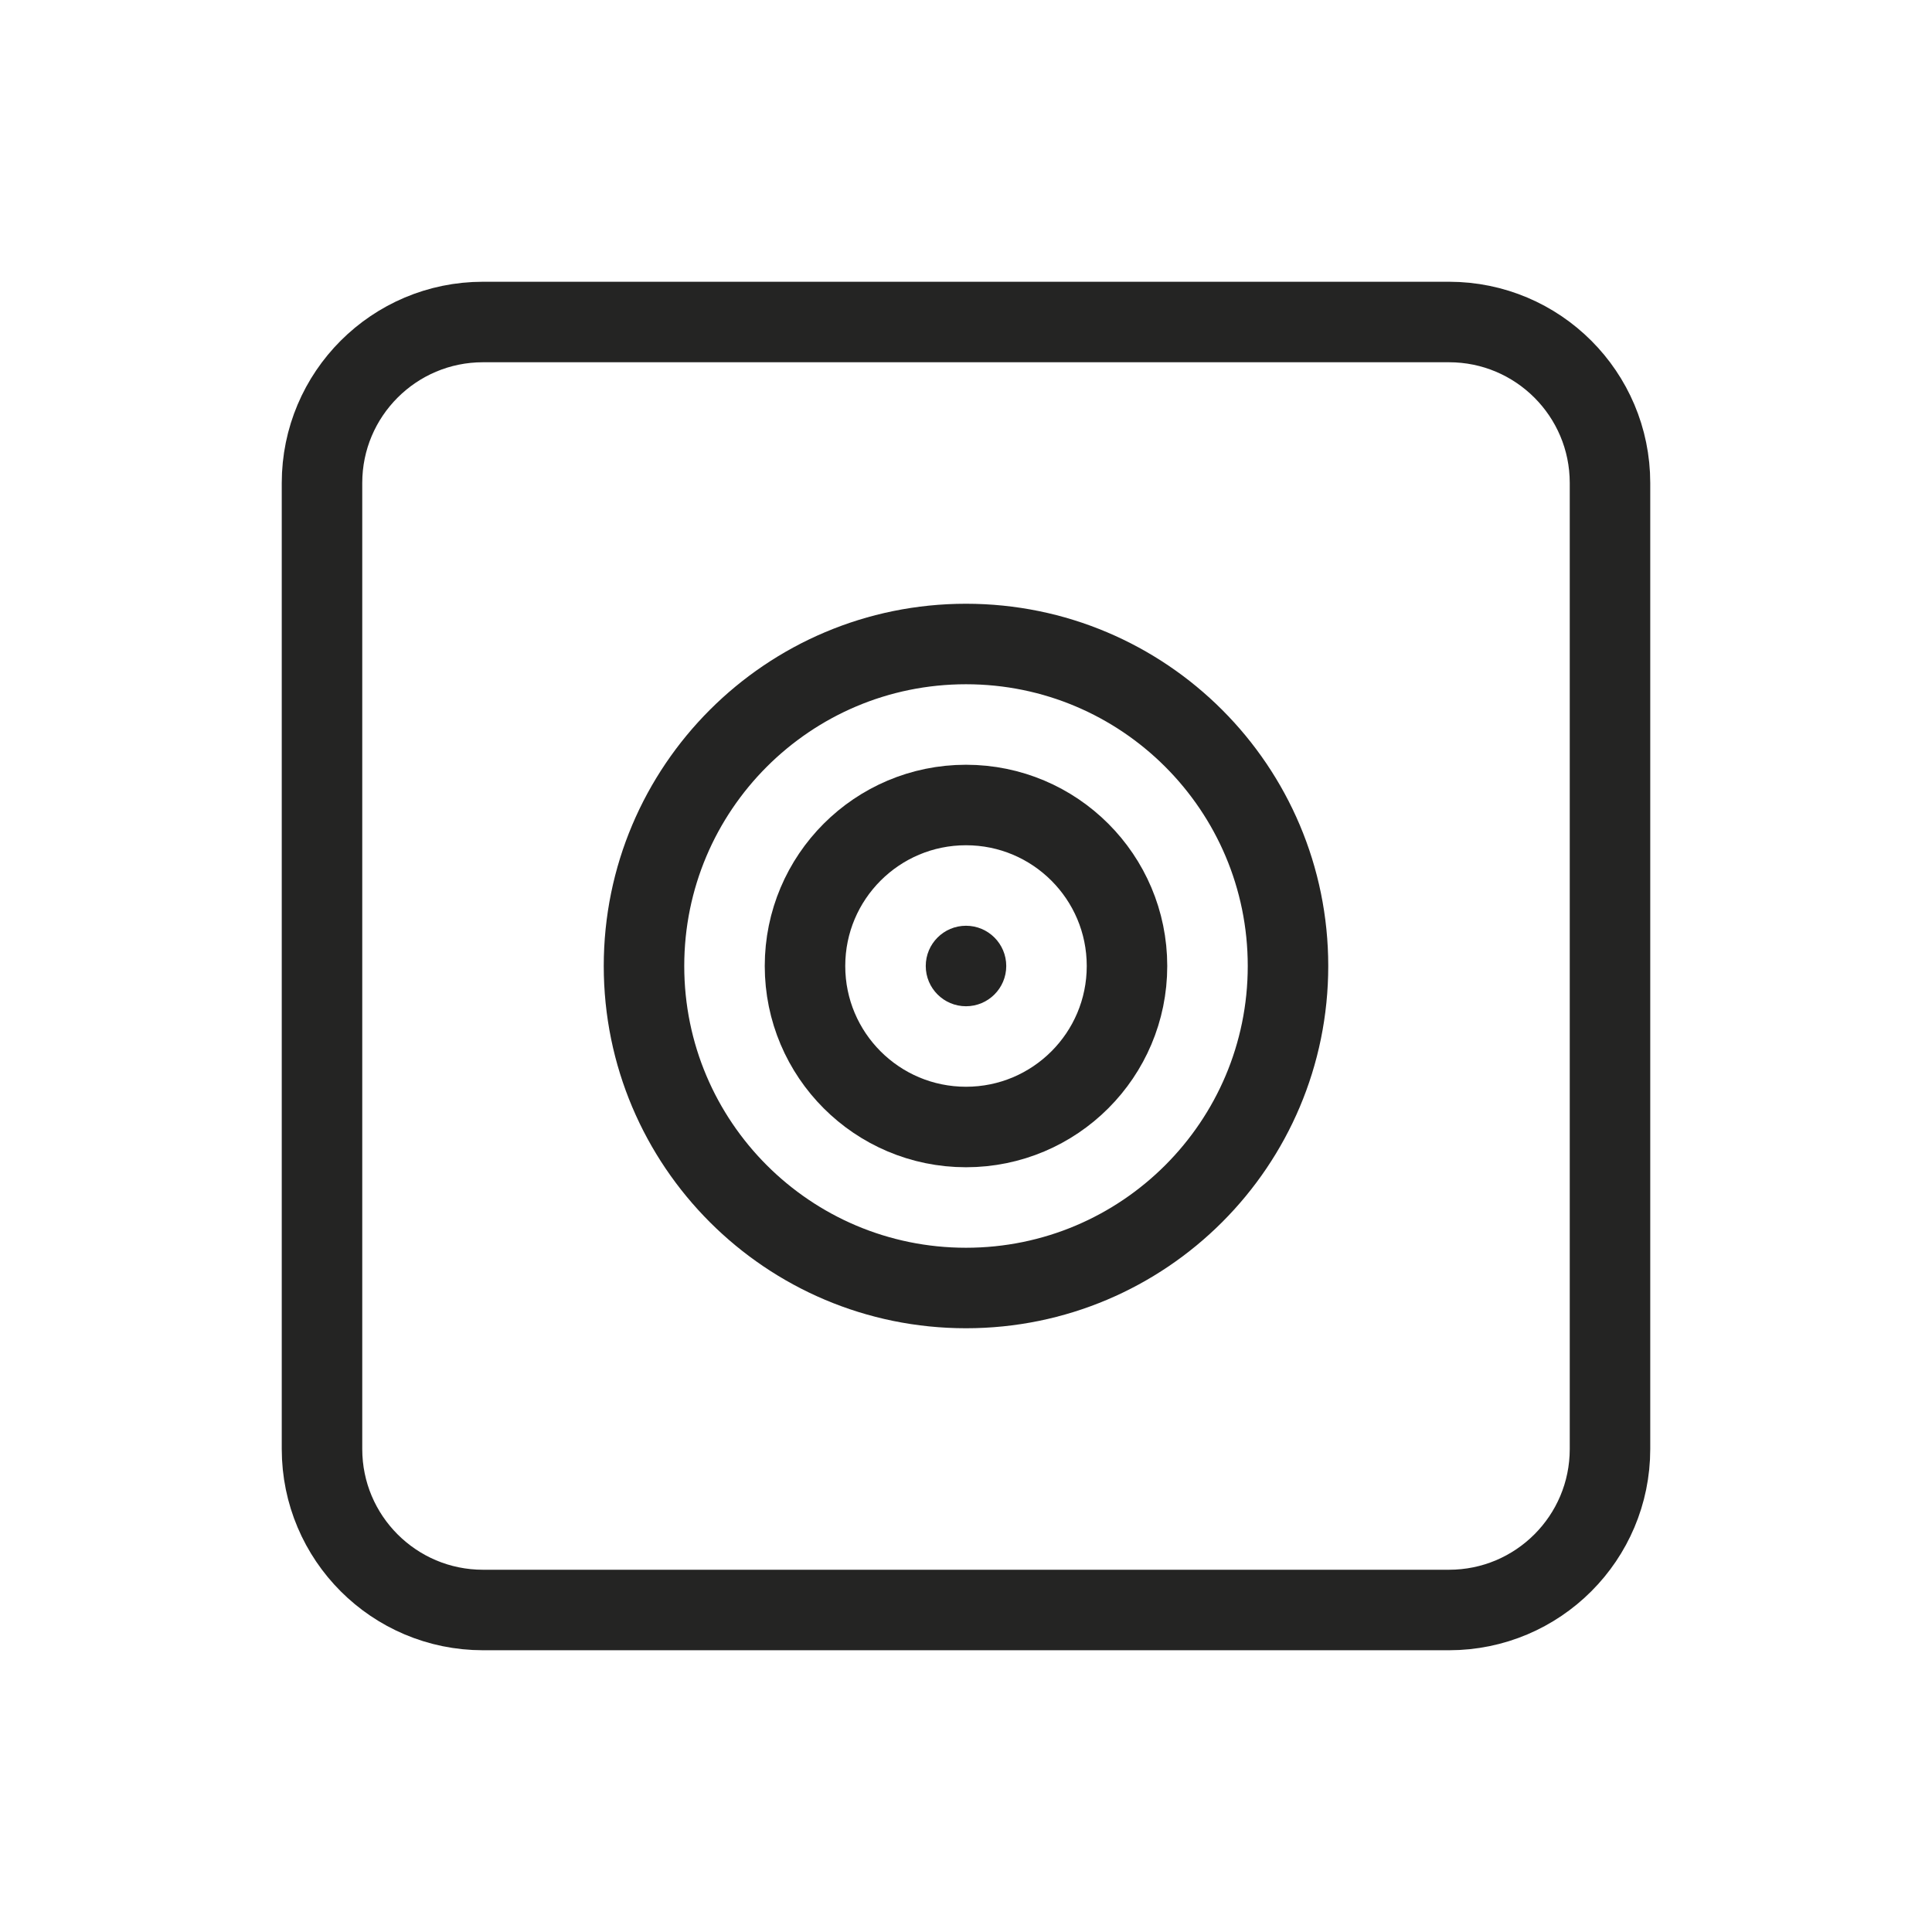
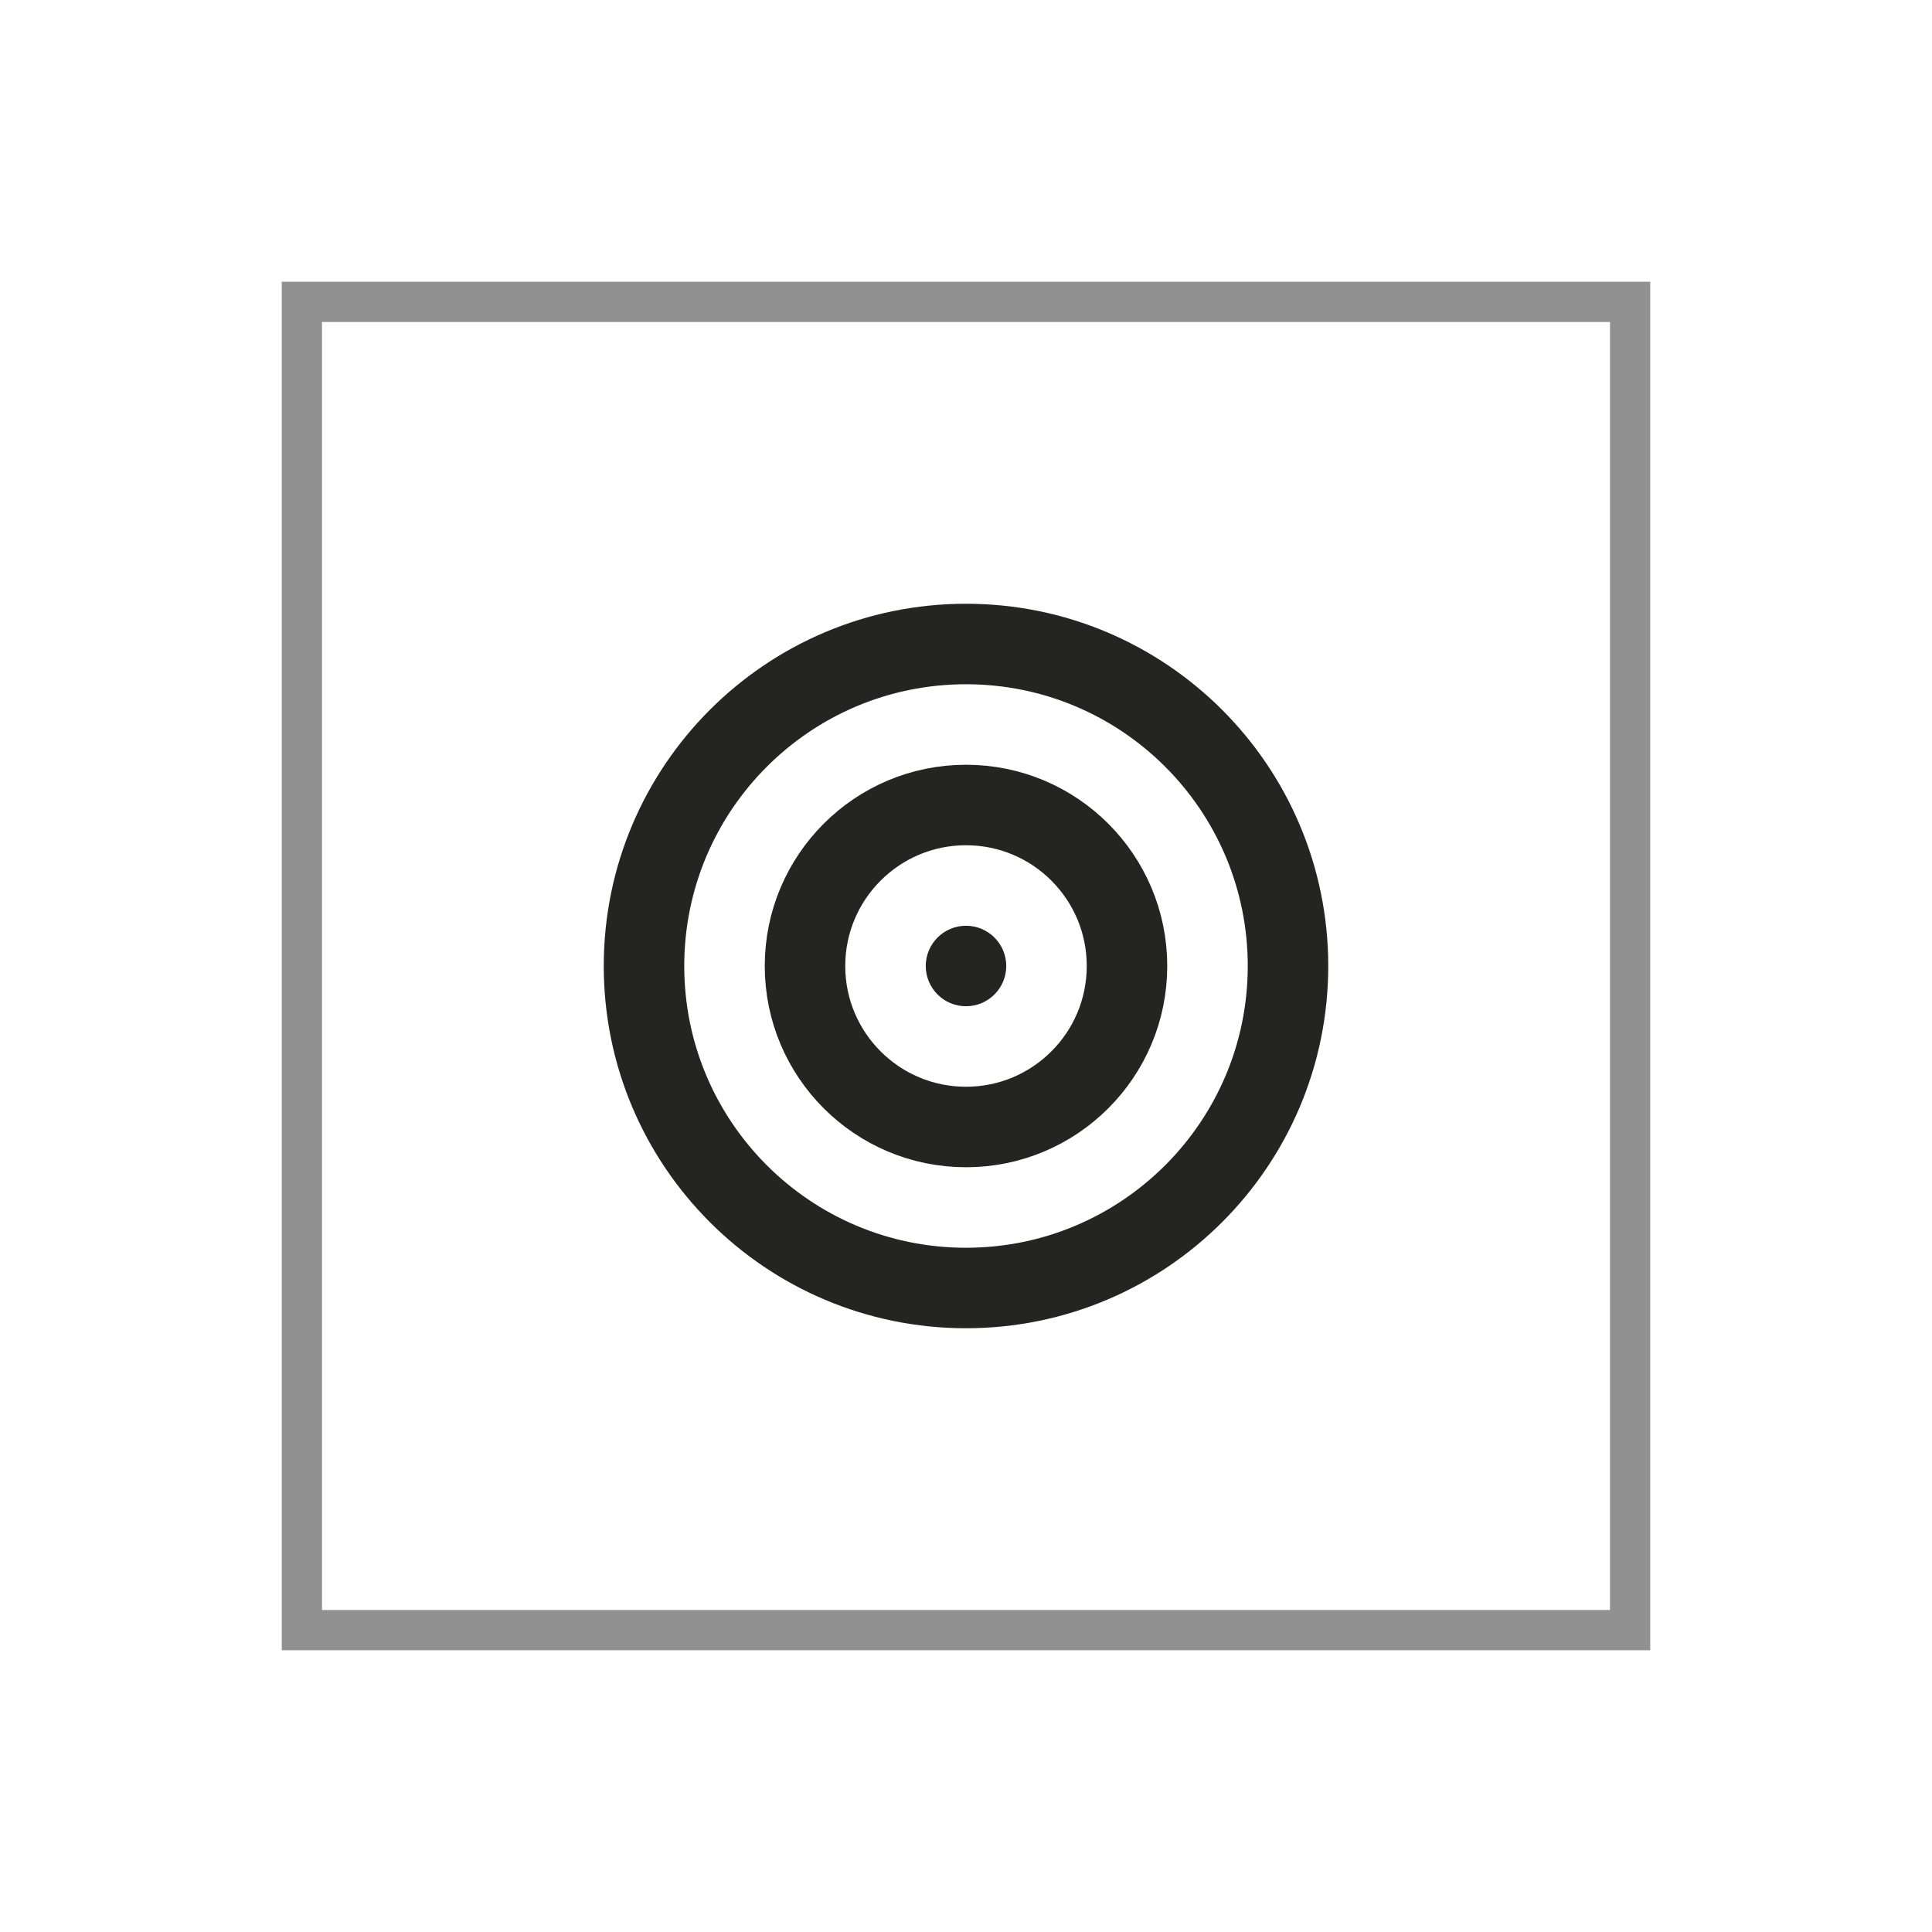
<svg xmlns="http://www.w3.org/2000/svg" viewBox="0 0 48 48">
  <g id="icon-staggering-grid" fill="none" fill-rule="evenodd">
    <g id="Group-7" transform="translate(7 7)">
-       <rect id="Mask" width="32" height="32" x="1" y="1" stroke="#242423" stroke-width="2" rx="4" />
+       <rect id="Mask" width="33" height="33" x=".5" y=".5" stroke="#242423" opacity=".5" />
      <circle id="Oval" cx="17" cy="17" r="1" fill="#242423" />
      <circle id="Oval-Copy" cx="17" cy="17" r="4" stroke="#242423" stroke-width="2" />
      <circle id="Oval-Copy-2" cx="17" cy="17" r="8" stroke="#242423" stroke-width="2" />
    </g>
  </g>
</svg>
